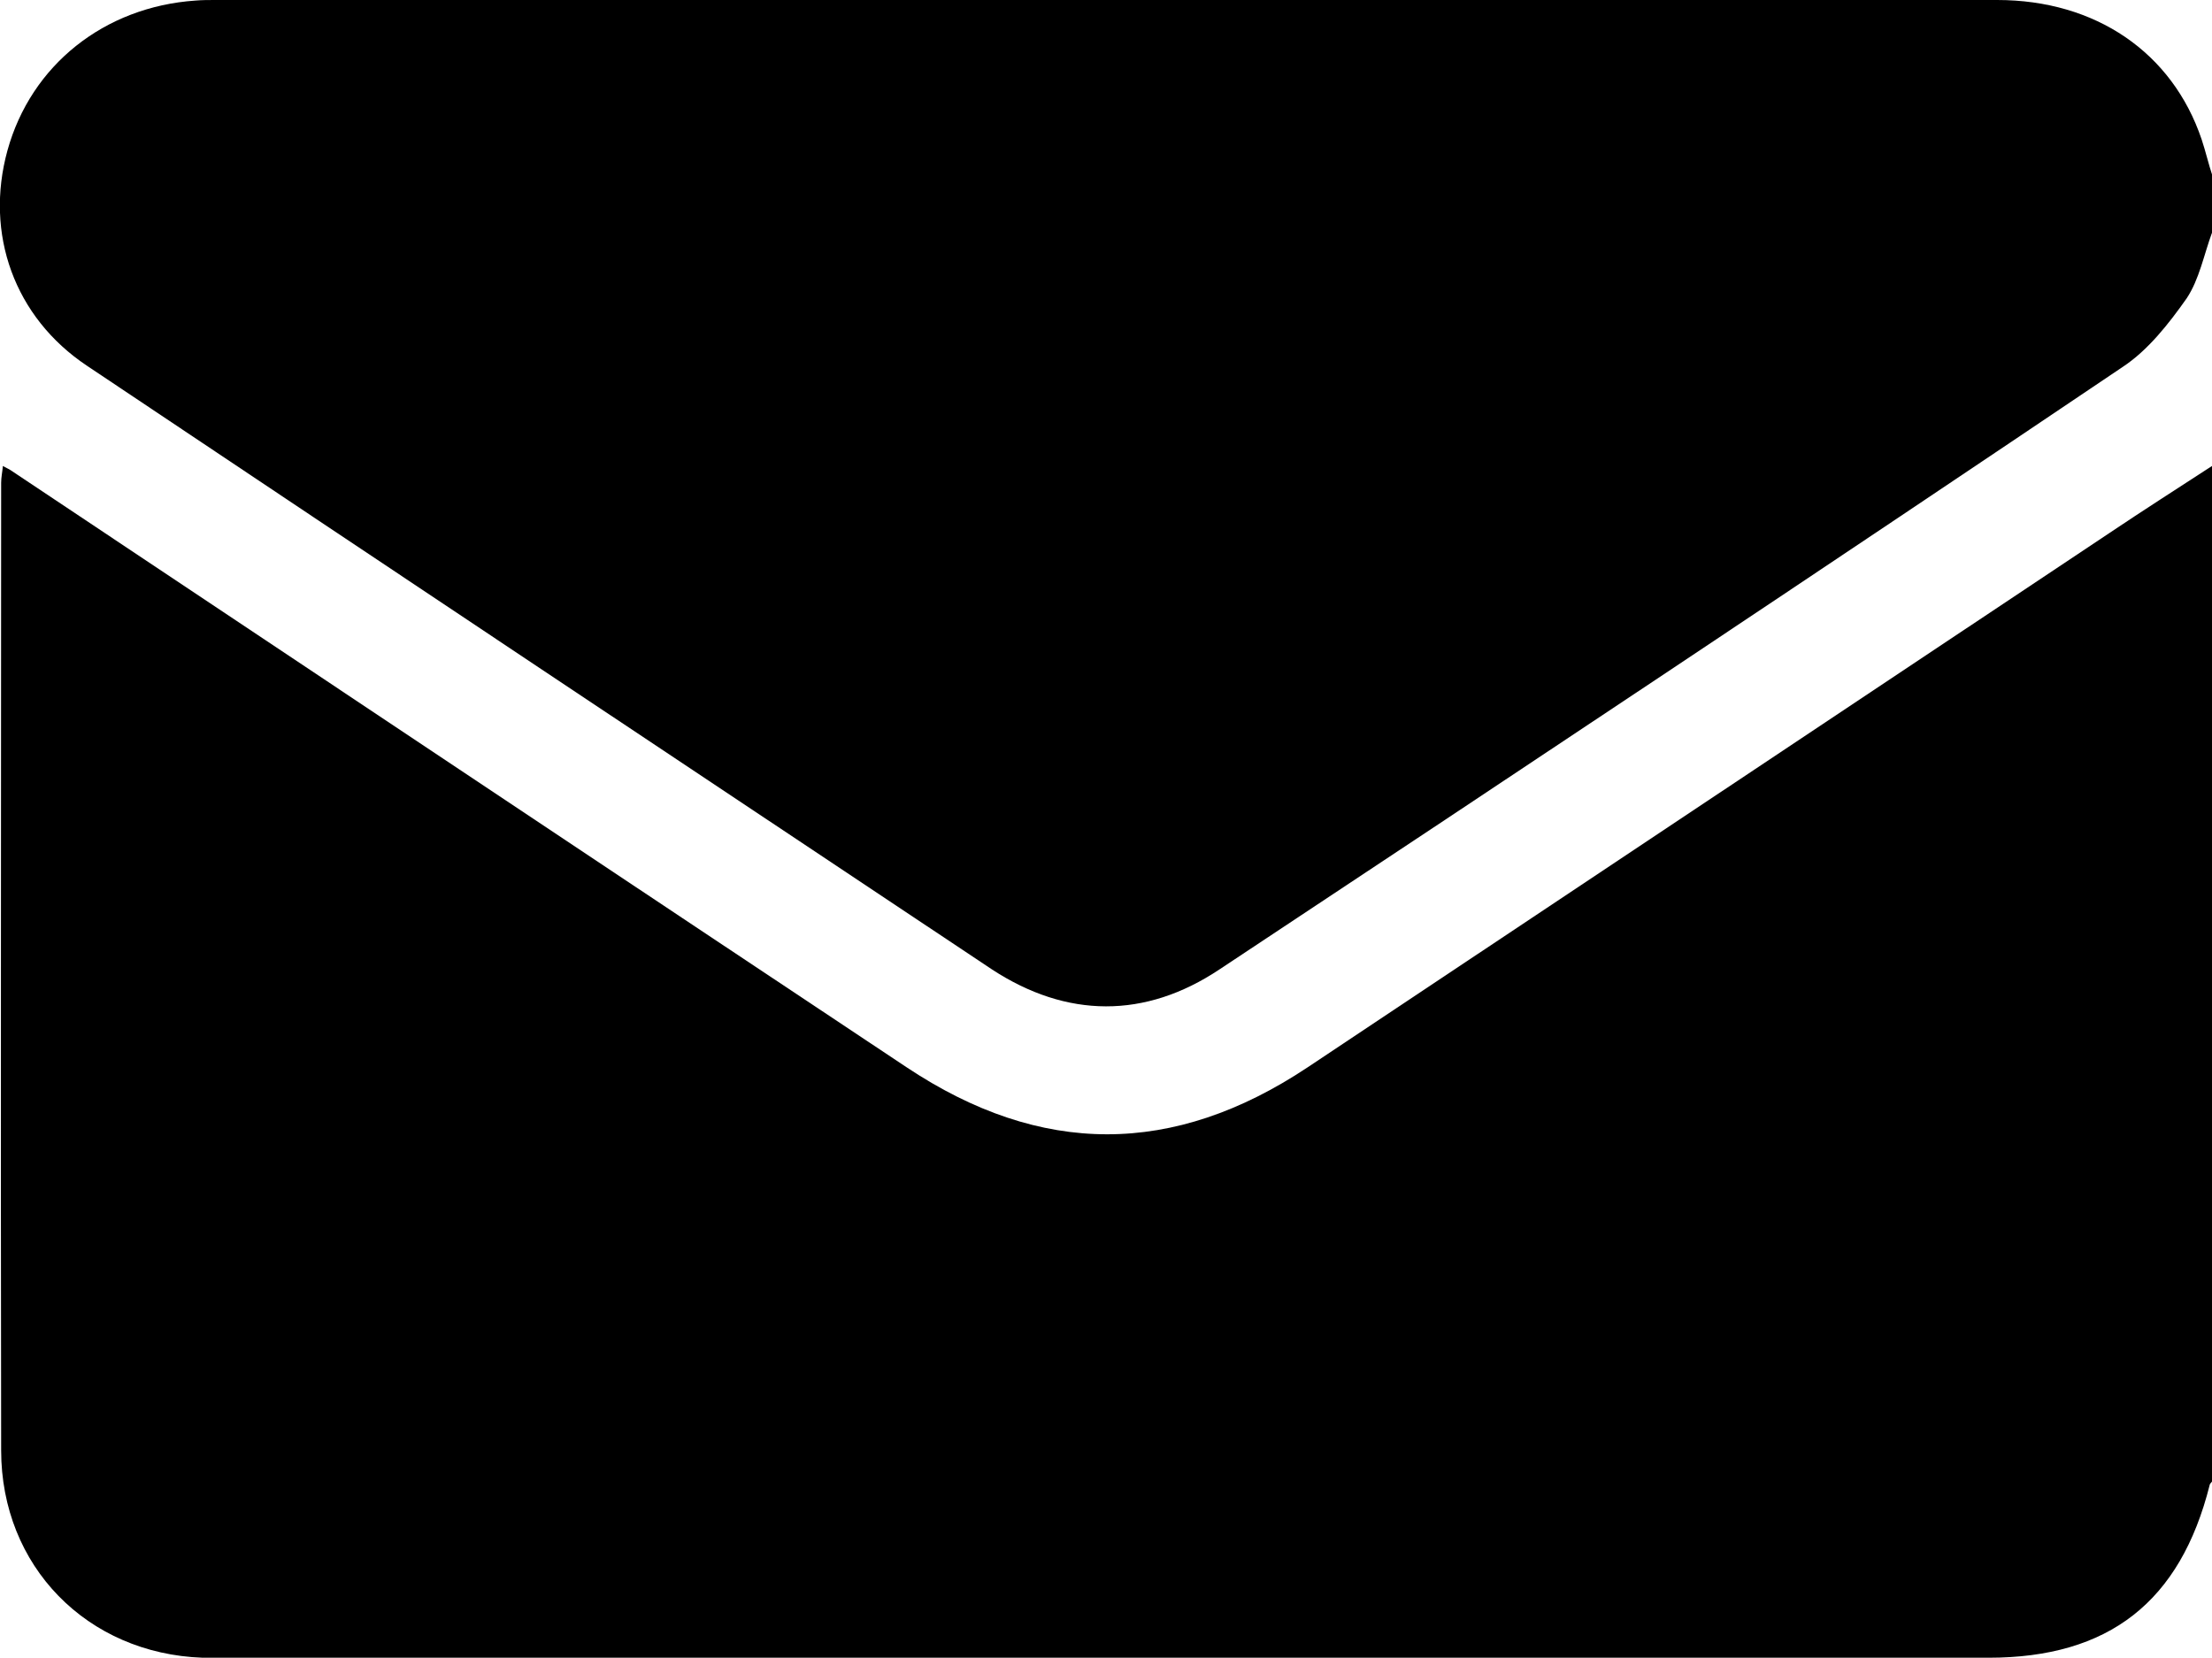
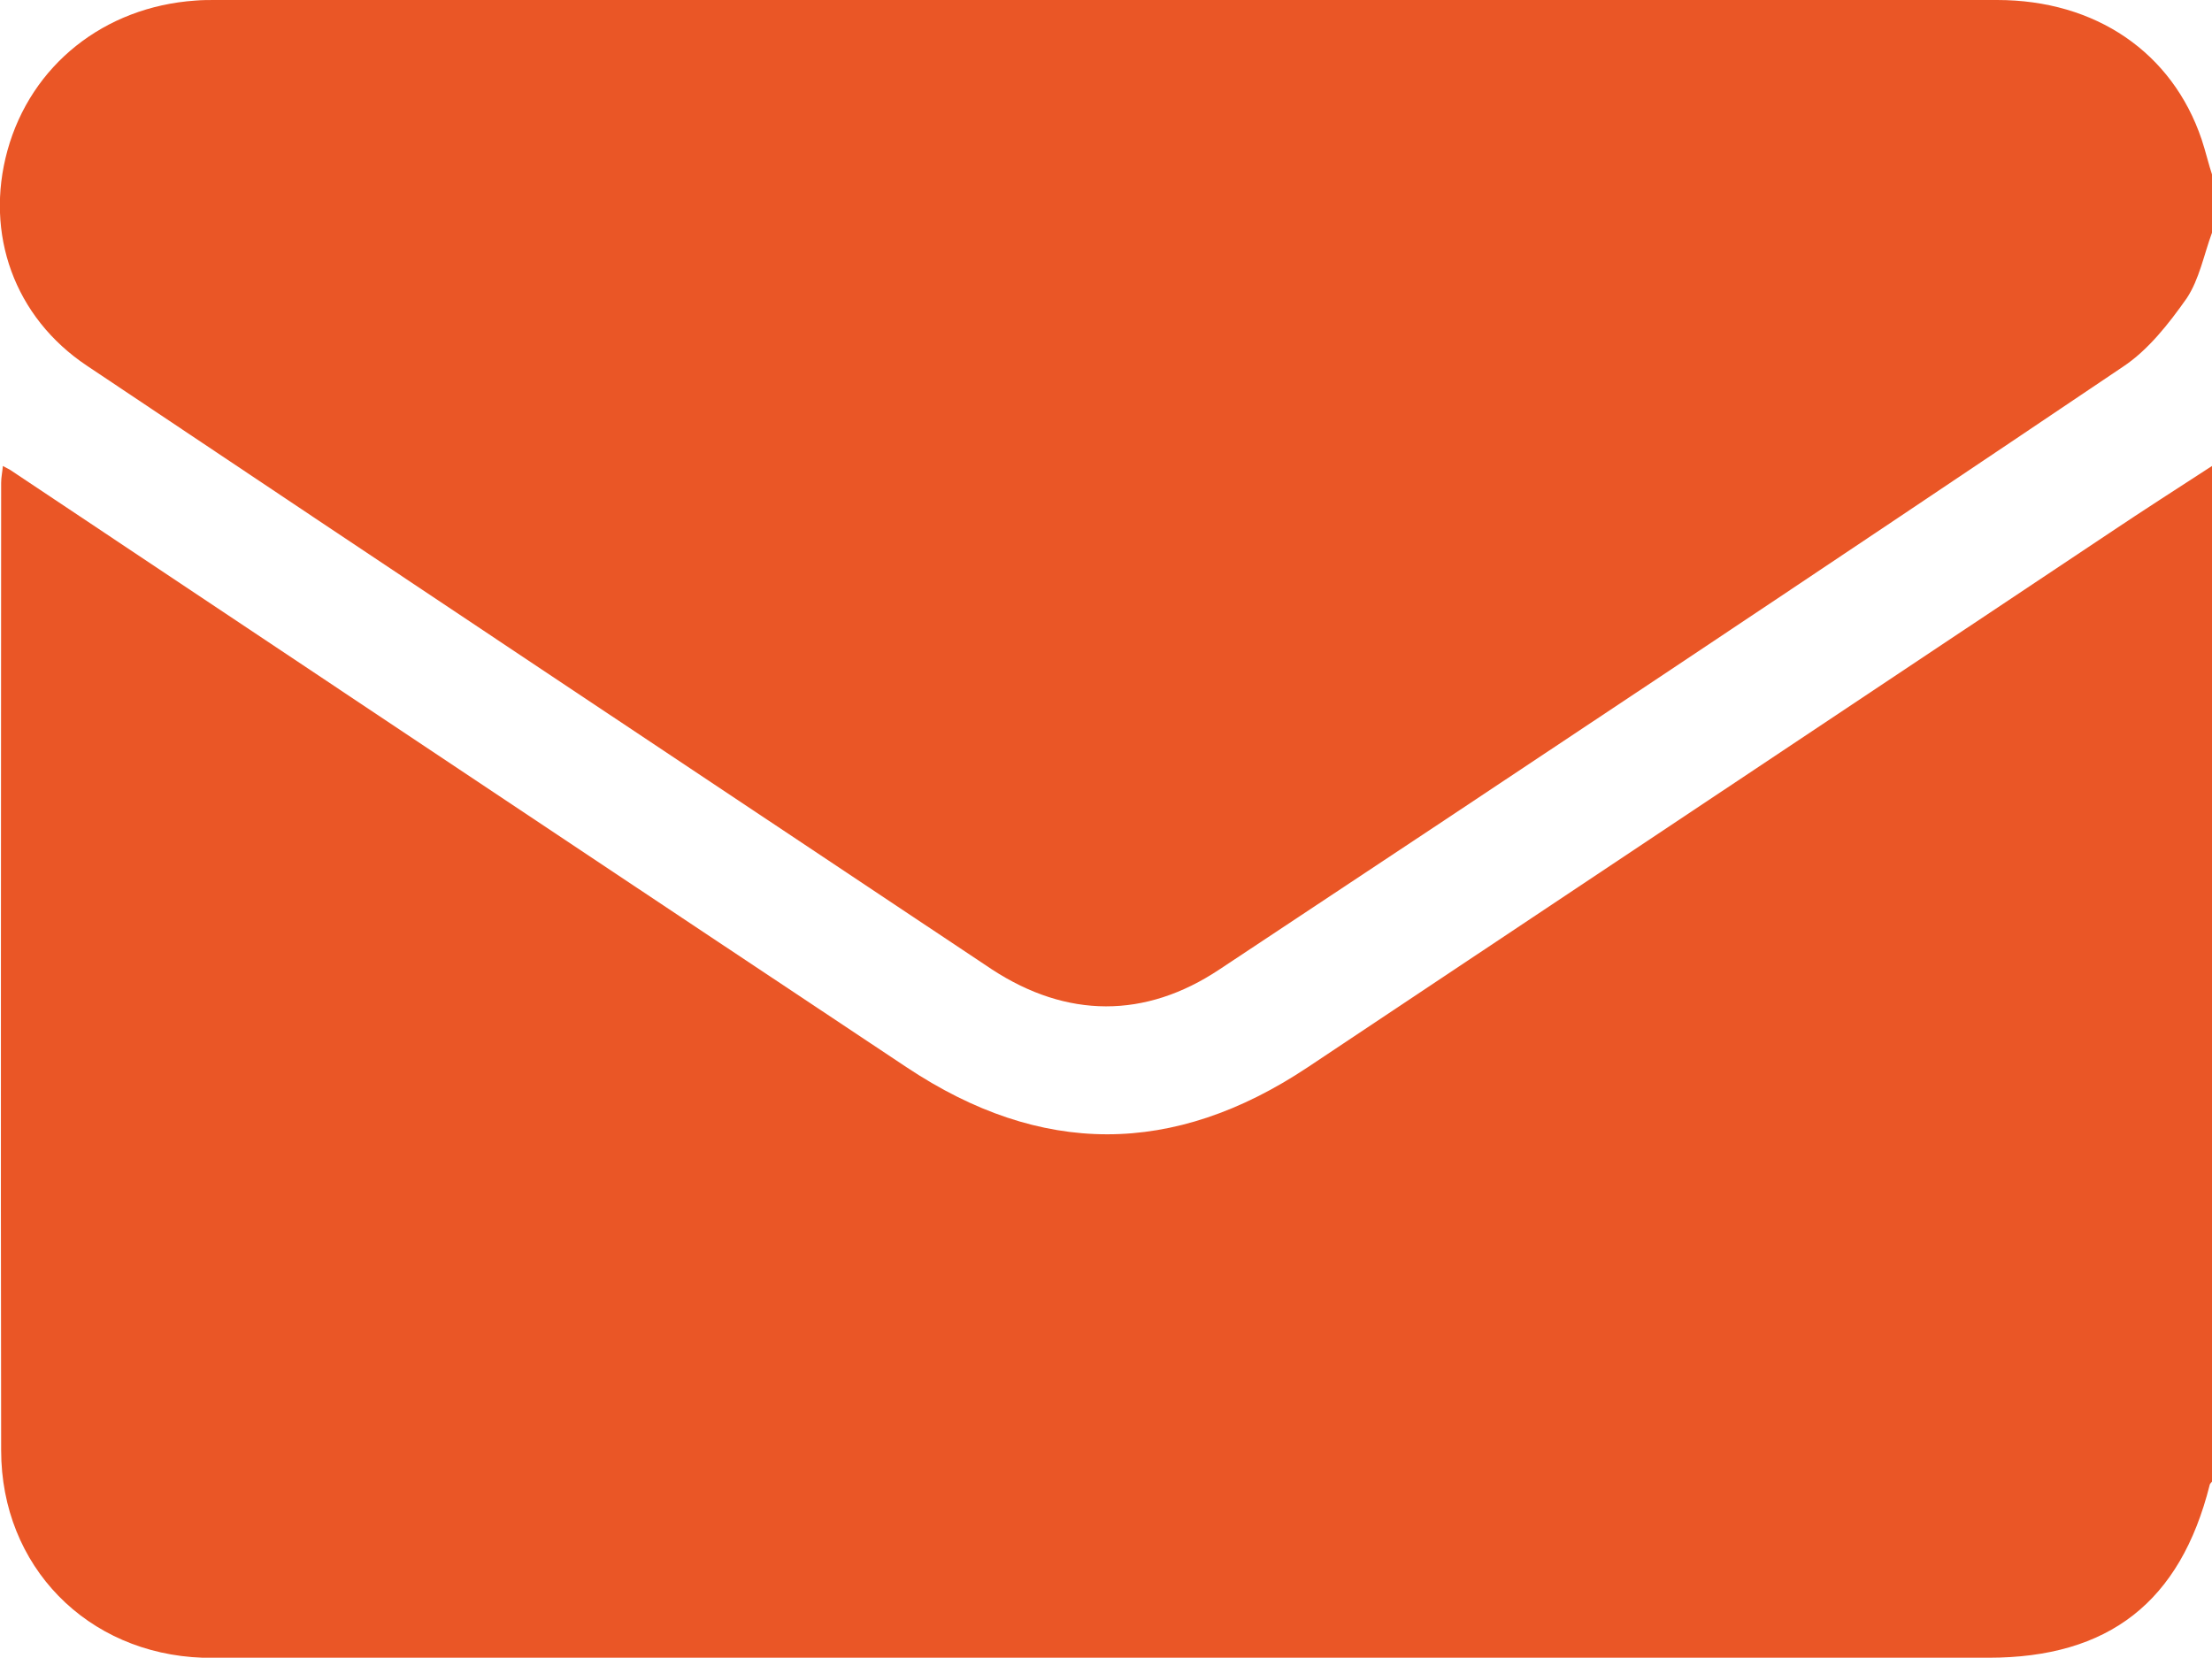
<svg xmlns="http://www.w3.org/2000/svg" version="1.1" id="Слой_1" x="0px" y="0px" viewBox="0 0 384 287.7" style="enable-background:new 0 0 384 287.7;" xml:space="preserve">
+   <style type="text/css">
+ 		path {
+ 			fill: #ea5626;
+ 		}
+ 	</style>
  <g>
    <path d="M384,80.9c0,58.8,0,117.5,0,176.3c-0.1,0.2-0.4,0.4-0.4,0.6c-5.1,20.3-17.5,30-38.4,30c-102.1,0-204.2,0-306.3,0   c-1.2,0-2.5,0-3.7,0c-20.1-0.7-35-15.9-35-36c-0.1-56,0-112,0-168c0-0.9,0.2-1.8,0.3-2.9c0.7,0.4,1,0.5,1.3,0.7   c51.9,34.6,103.7,69.2,155.6,103.7c23.3,15.5,46.3,15.5,69.6,0c46.4-30.9,92.7-61.8,139.1-92.7C371.9,88.7,378,84.8,384,80.9z" />
    <path d="M384,40.4c-1.4,3.8-2.2,8.1-4.4,11.4c-3.1,4.4-6.7,9-11.1,11.9c-52.1,35.1-104.4,69.9-156.8,104.6   c-12.9,8.6-26.5,8.5-39.5,0C119.8,133.4,67.4,98.5,15.1,63.5C2.5,55.1-2.7,40.6,1.3,26.1c4.1-14.8,16.8-24.9,32.6-26   C35.1,0,36.2,0,37.3,0c103.1,0,206.2,0,309.4,0c17.1,0,30.4,9.1,35.5,24.2c0.7,2.1,1.2,4.3,1.9,6.4C384,33.9,384,37.1,384,40.4z" />
  </g>
</svg>
